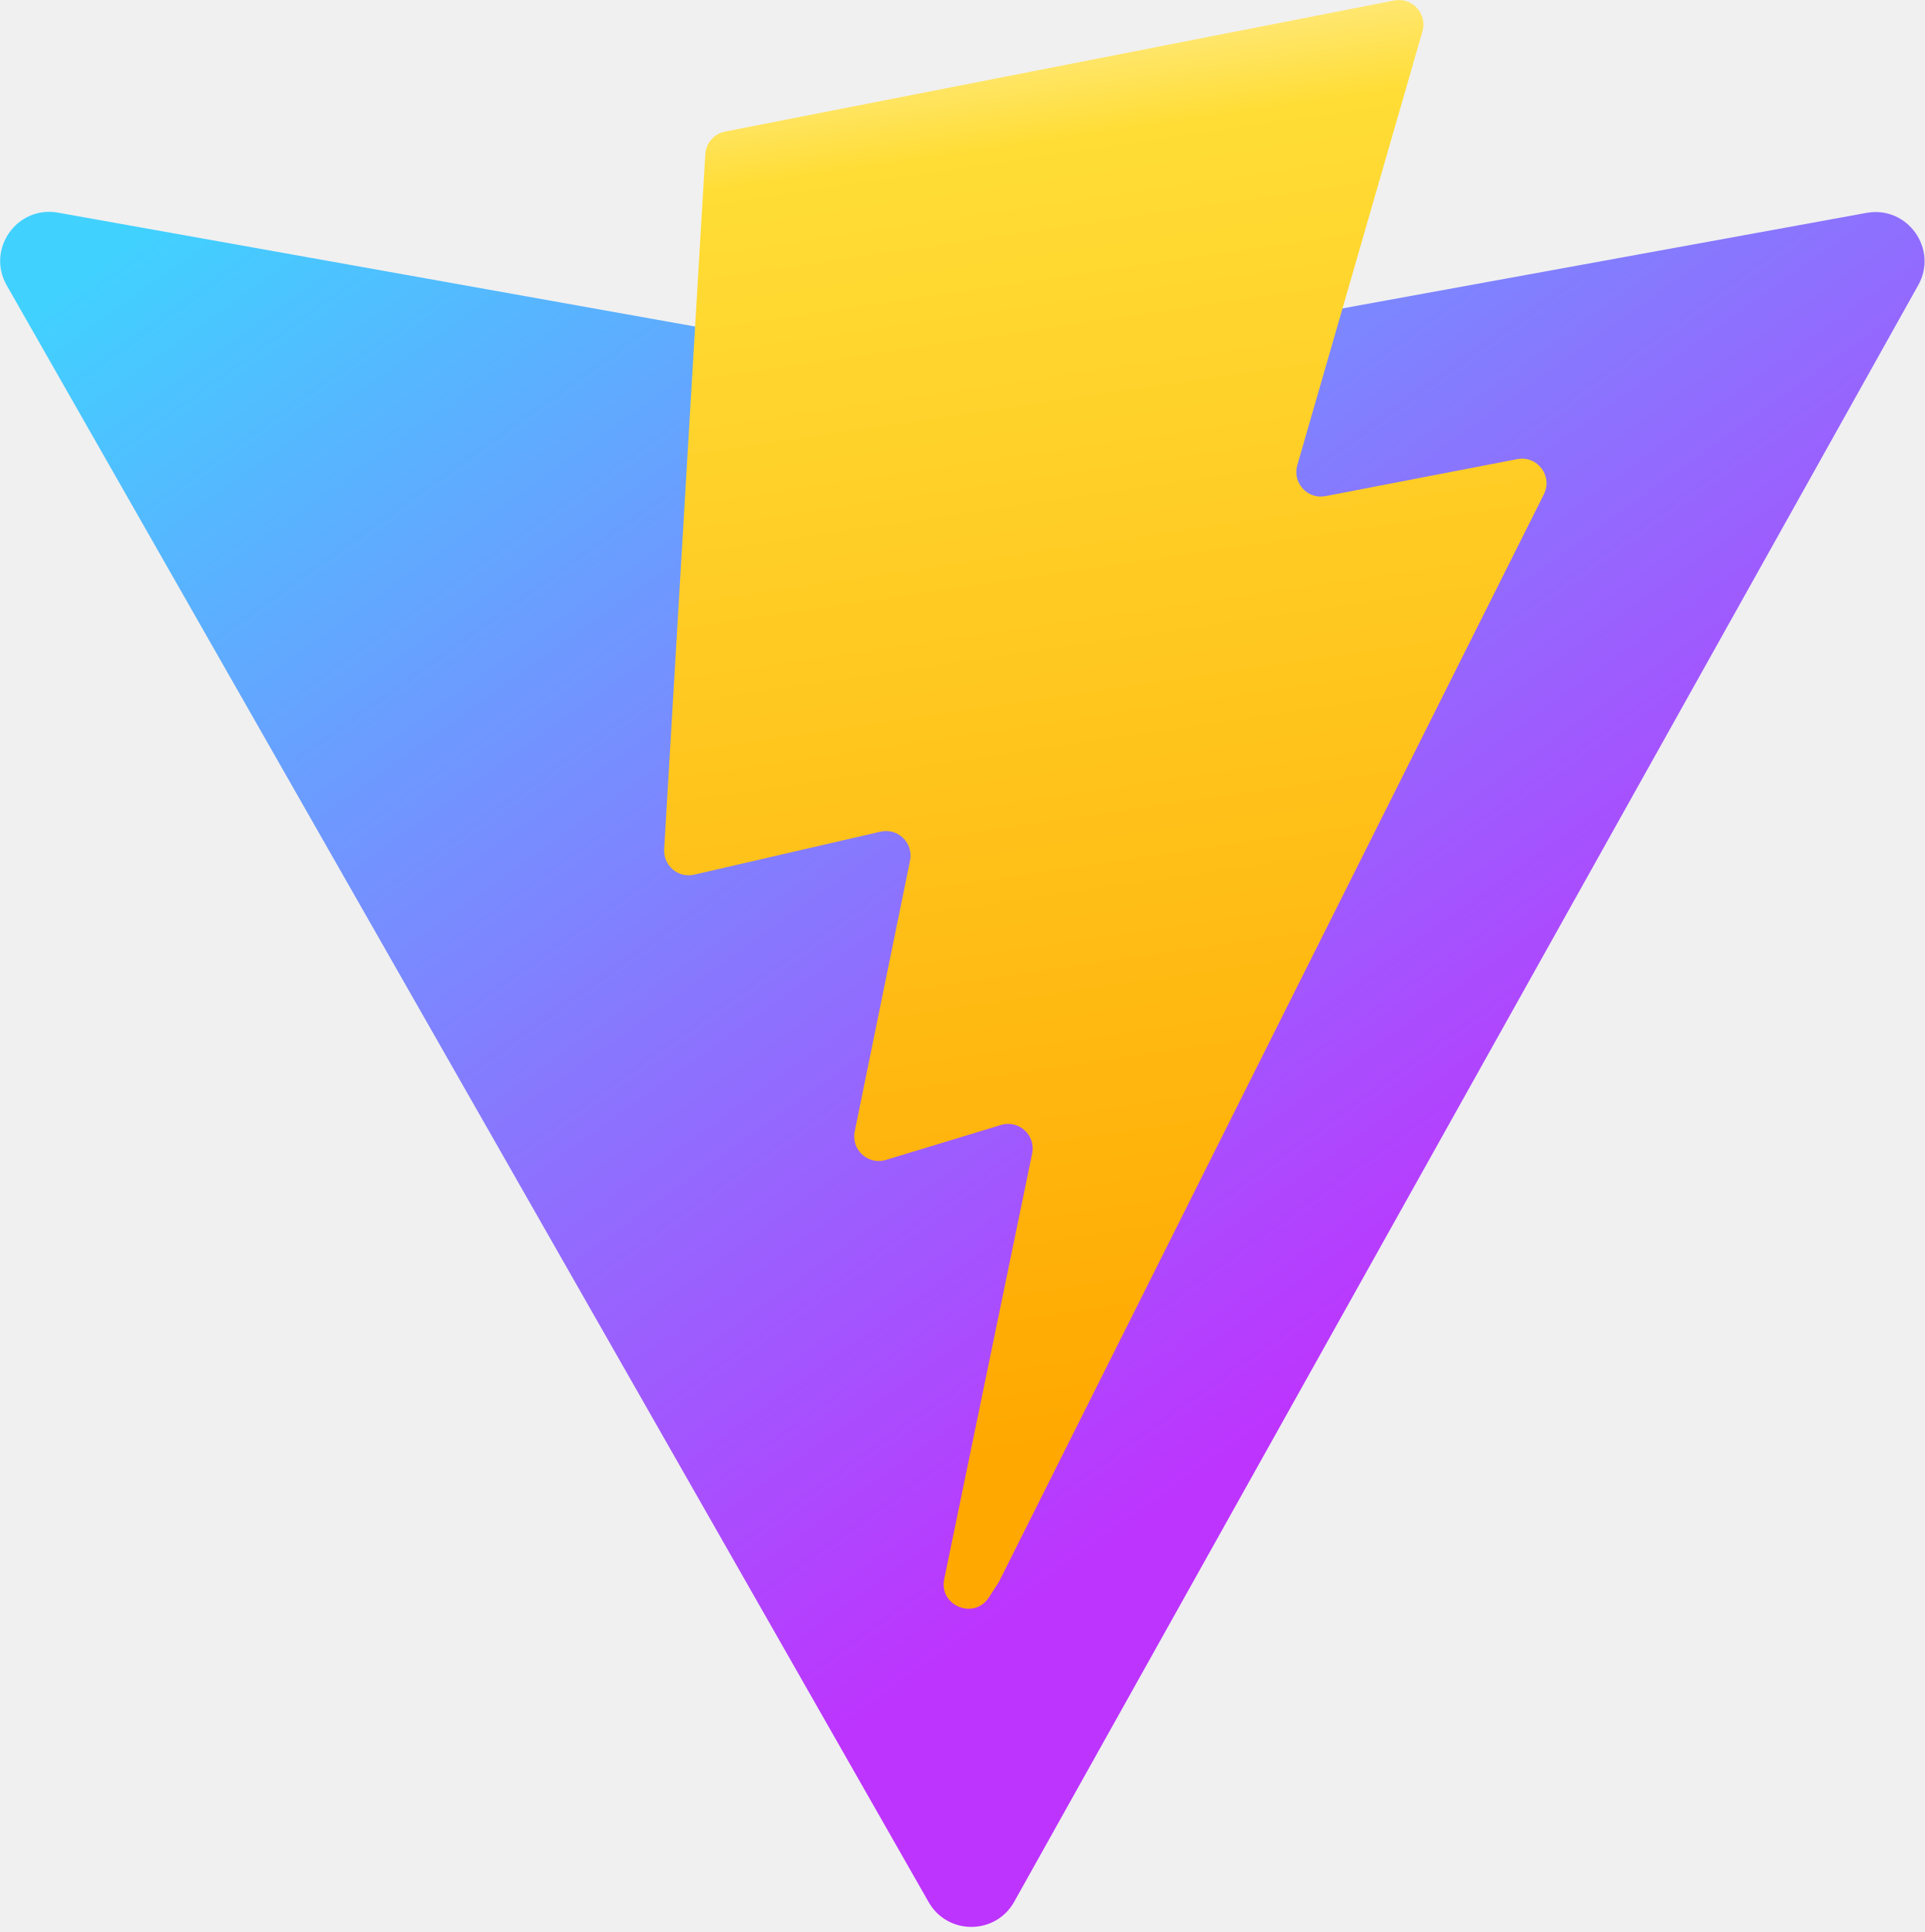
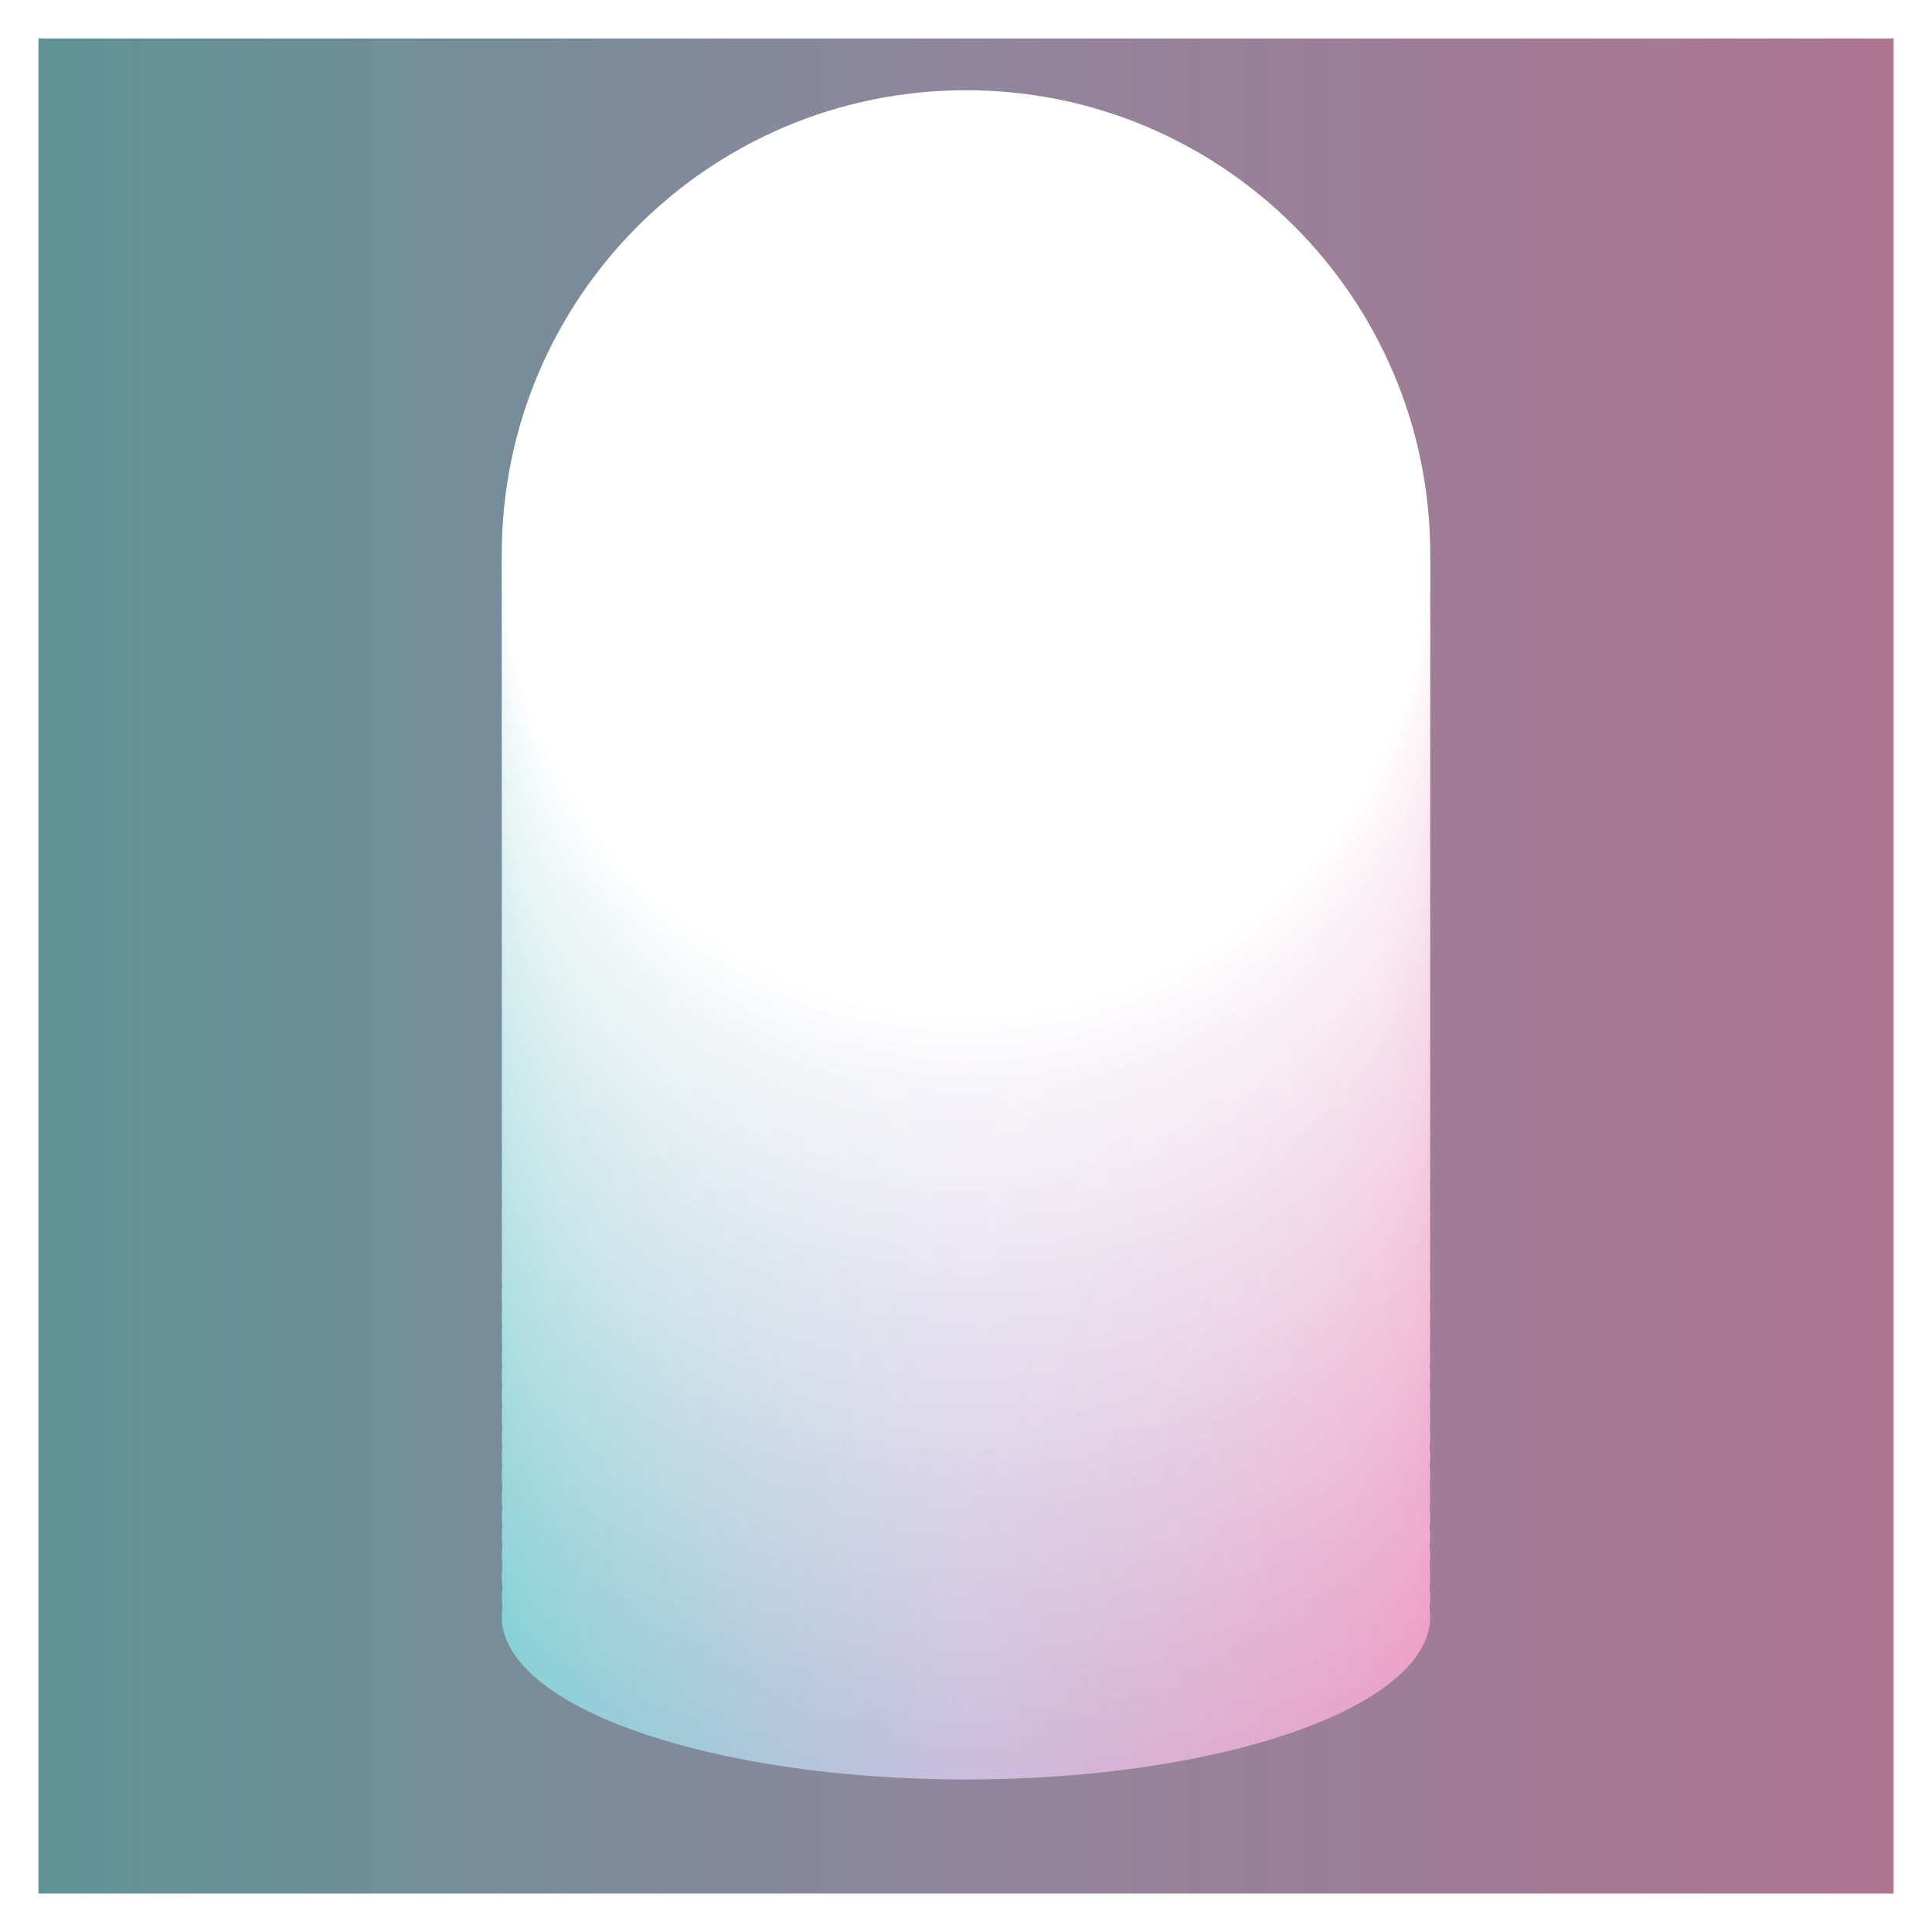
- <svg xmlns="http://www.w3.org/2000/svg" aria-hidden="true" role="img" class="iconify iconify--logos" width="31.88" height="32" preserveAspectRatio="xMidYMid meet" viewBox="0 0 256 257">
+ <svg xmlns="http://www.w3.org/2000/svg" id="Layer_2" data-name="Layer 2" viewBox="0 0 301.72 301.72">
  <defs>
-     <linearGradient id="IconifyId1813088fe1fbc01fb466" x1="-.828%" x2="57.636%" y1="7.652%" y2="78.411%">
-       <stop offset="0%" stop-color="#41D1FF" />
-       <stop offset="100%" stop-color="#BD34FE" />
-     </linearGradient>
-     <linearGradient id="IconifyId1813088fe1fbc01fb467" x1="43.376%" x2="50.316%" y1="2.242%" y2="89.03%">
-       <stop offset="0%" stop-color="#FFEA83" />
-       <stop offset="8.333%" stop-color="#FFDD35" />
-       <stop offset="100%" stop-color="#FFA800" />
+     <style>
+       .cls-1 {
+         fill: url(#linear-gradient-8);
+       }
+ 
+       .cls-2 {
+         fill: url(#linear-gradient-7);
+       }
+ 
+       .cls-3 {
+         fill: url(#linear-gradient-5);
+       }
+ 
+       .cls-4 {
+         fill: url(#linear-gradient-6);
+       }
+ 
+       .cls-5 {
+         fill: url(#linear-gradient-9);
+       }
+ 
+       .cls-6 {
+         fill: url(#linear-gradient-4);
+       }
+ 
+       .cls-7 {
+         fill: url(#linear-gradient-3);
+       }
+ 
+       .cls-8 {
+         fill: url(#linear-gradient-2);
+       }
+ 
+       .cls-9 {
+         fill: url(#linear-gradient);
+         stroke: #fff;
+         stroke-miterlimit: 10;
+         stroke-width: 6px;
+       }
+ 
+       .cls-10 {
+         fill: #fff;
+       }
+ 
+       .cls-11 {
+         fill: url(#linear-gradient-43);
+       }
+ 
+       .cls-12 {
+         fill: url(#linear-gradient-40);
+       }
+ 
+       .cls-13 {
+         fill: url(#linear-gradient-41);
+       }
+ 
+       .cls-14 {
+         fill: url(#linear-gradient-42);
+       }
+ 
+       .cls-15 {
+         fill: url(#linear-gradient-49);
+       }
+ 
+       .cls-16 {
+         fill: url(#linear-gradient-48);
+       }
+ 
+       .cls-17 {
+         fill: url(#linear-gradient-45);
+       }
+ 
+       .cls-18 {
+         fill: url(#linear-gradient-47);
+       }
+ 
+       .cls-19 {
+         fill: url(#linear-gradient-44);
+       }
+ 
+       .cls-20 {
+         fill: url(#linear-gradient-46);
+       }
+ 
+       .cls-21 {
+         fill: url(#linear-gradient-10);
+       }
+ 
+       .cls-22 {
+         fill: url(#linear-gradient-11);
+       }
+ 
+       .cls-23 {
+         fill: url(#linear-gradient-12);
+       }
+ 
+       .cls-24 {
+         fill: url(#linear-gradient-13);
+       }
+ 
+       .cls-25 {
+         fill: url(#linear-gradient-19);
+       }
+ 
+       .cls-26 {
+         fill: url(#linear-gradient-14);
+       }
+ 
+       .cls-27 {
+         fill: url(#linear-gradient-21);
+       }
+ 
+       .cls-28 {
+         fill: url(#linear-gradient-20);
+       }
+ 
+       .cls-29 {
+         fill: url(#linear-gradient-22);
+       }
+ 
+       .cls-30 {
+         fill: url(#linear-gradient-23);
+       }
+ 
+       .cls-31 {
+         fill: url(#linear-gradient-28);
+       }
+ 
+       .cls-32 {
+         fill: url(#linear-gradient-25);
+       }
+ 
+       .cls-33 {
+         fill: url(#linear-gradient-32);
+       }
+ 
+       .cls-34 {
+         fill: url(#linear-gradient-31);
+       }
+ 
+       .cls-35 {
+         fill: url(#linear-gradient-33);
+       }
+ 
+       .cls-36 {
+         fill: url(#linear-gradient-30);
+       }
+ 
+       .cls-37 {
+         fill: url(#linear-gradient-15);
+       }
+ 
+       .cls-38 {
+         fill: url(#linear-gradient-16);
+       }
+ 
+       .cls-39 {
+         fill: url(#linear-gradient-17);
+       }
+ 
+       .cls-40 {
+         fill: url(#linear-gradient-18);
+       }
+ 
+       .cls-41 {
+         fill: url(#linear-gradient-35);
+       }
+ 
+       .cls-42 {
+         fill: url(#linear-gradient-34);
+       }
+ 
+       .cls-43 {
+         fill: url(#linear-gradient-36);
+       }
+ 
+       .cls-44 {
+         fill: url(#linear-gradient-38);
+       }
+ 
+       .cls-45 {
+         fill: url(#linear-gradient-27);
+       }
+ 
+       .cls-46 {
+         fill: url(#linear-gradient-24);
+       }
+ 
+       .cls-47 {
+         fill: url(#linear-gradient-26);
+       }
+ 
+       .cls-48 {
+         fill: url(#linear-gradient-29);
+       }
+ 
+       .cls-49 {
+         fill: url(#linear-gradient-37);
+       }
+ 
+       .cls-50 {
+         fill: url(#linear-gradient-39);
+       }
+ 
+       .cls-51 {
+         fill: url(#linear-gradient-53);
+       }
+ 
+       .cls-52 {
+         fill: url(#linear-gradient-54);
+       }
+ 
+       .cls-53 {
+         fill: url(#linear-gradient-50);
+       }
+ 
+       .cls-54 {
+         fill: url(#linear-gradient-51);
+       }
+ 
+       .cls-55 {
+         fill: url(#linear-gradient-52);
+       }
+     </style>
+     <linearGradient id="linear-gradient" x1="3" y1="150.86" x2="298.72" y2="150.86" gradientUnits="userSpaceOnUse">
+       <stop offset="0" stop-color="#5e9396" />
+       <stop offset=".5" stop-color="#90869d" />
+       <stop offset=".6" stop-color="#96829a" />
+       <stop offset="1" stop-color="#ae7591" />
+     </linearGradient>
+     <linearGradient id="linear-gradient-2" x1="-915.54" y1="-845.31" x2="-770.54" y2="-845.31" gradientTransform="translate(993.9 1097.77)" gradientUnits="userSpaceOnUse">
+       <stop offset="0" stop-color="#87d2d7" />
+       <stop offset=".09" stop-color="#93ced8" />
+       <stop offset=".5" stop-color="#cbbede" />
+       <stop offset=".65" stop-color="#d6b4d6" />
+       <stop offset="1" stop-color="#eea1c7" />
+     </linearGradient>
+     <linearGradient id="linear-gradient-3" x1="-896.79" y1="-827.72" x2="-751.79" y2="-827.72" gradientTransform="translate(975.15 1077.06)" gradientUnits="userSpaceOnUse">
+       <stop offset="0" stop-color="#89d2d8" />
+       <stop offset=".08" stop-color="#94ced9" />
+       <stop offset=".5" stop-color="#ccbfde" />
+       <stop offset=".64" stop-color="#d6b6d7" />
+       <stop offset="1" stop-color="#eea3c8" />
+     </linearGradient>
+     <linearGradient id="linear-gradient-4" x1="-878.04" y1="-810.14" x2="-733.04" y2="-810.14" gradientTransform="translate(956.4 1056.35)" gradientUnits="userSpaceOnUse">
+       <stop offset="0" stop-color="#8cd3d8" />
+       <stop offset=".07" stop-color="#95d0d9" />
+       <stop offset=".5" stop-color="#cdc0df" />
+       <stop offset=".63" stop-color="#d6b8d8" />
+       <stop offset="1" stop-color="#eea5c9" />
+     </linearGradient>
+     <linearGradient id="linear-gradient-5" x1="-859.28" y1="-792.56" x2="-714.28" y2="-792.56" gradientTransform="translate(937.64 1035.64)" gradientUnits="userSpaceOnUse">
+       <stop offset="0" stop-color="#8ed4d9" />
+       <stop offset=".06" stop-color="#95d1d9" />
+       <stop offset=".5" stop-color="#cdc1e0" />
+       <stop offset=".63" stop-color="#d6b9d9" />
+       <stop offset="1" stop-color="#eea6ca" />
+     </linearGradient>
+     <linearGradient id="linear-gradient-6" x1="-840.53" y1="-774.98" x2="-695.53" y2="-774.98" gradientTransform="translate(918.89 1014.92)" gradientUnits="userSpaceOnUse">
+       <stop offset="0" stop-color="#90d5da" />
+       <stop offset=".05" stop-color="#96d3da" />
+       <stop offset=".5" stop-color="#cec3e0" />
+       <stop offset=".63" stop-color="#d7bbd9" />
+       <stop offset="1" stop-color="#efa8cb" />
+     </linearGradient>
+     <linearGradient id="linear-gradient-7" x1="-821.78" y1="-757.39" x2="-676.78" y2="-757.39" gradientTransform="translate(900.14 994.21)" gradientUnits="userSpaceOnUse">
+       <stop offset="0" stop-color="#93d5da" />
+       <stop offset=".04" stop-color="#97d3da" />
+       <stop offset=".5" stop-color="#cfc4e1" />
+       <stop offset=".62" stop-color="#d7bddb" />
+       <stop offset="1" stop-color="#efaacc" />
+     </linearGradient>
+     <linearGradient id="linear-gradient-8" x1="-803.02" y1="-739.81" x2="-658.02" y2="-739.81" gradientTransform="translate(881.39 973.5)" gradientUnits="userSpaceOnUse">
+       <stop offset="0" stop-color="#95d6db" />
+       <stop offset=".03" stop-color="#98d4db" />
+       <stop offset=".5" stop-color="#d0c5e1" />
+       <stop offset=".61" stop-color="#d7bedc" />
+       <stop offset="1" stop-color="#efabcd" />
+     </linearGradient>
+     <linearGradient id="linear-gradient-9" x1="-784.27" y1="-722.23" x2="-639.27" y2="-722.23" gradientTransform="translate(862.63 952.78)" gradientUnits="userSpaceOnUse">
+       <stop offset="0" stop-color="#97d7dc" />
+       <stop offset=".02" stop-color="#99d6dc" />
+       <stop offset=".5" stop-color="#d1c6e2" />
+       <stop offset=".6" stop-color="#d7c0dd" />
+       <stop offset="1" stop-color="#efadce" />
+     </linearGradient>
+     <linearGradient id="linear-gradient-10" x1="-765.52" y1="-704.64" x2="-620.52" y2="-704.64" gradientTransform="translate(843.88 932.07)" gradientUnits="userSpaceOnUse">
+       <stop offset="0" stop-color="#9ad8dc" />
+       <stop offset="0" stop-color="#9ad7dc" />
+       <stop offset=".5" stop-color="#d2c7e2" />
+       <stop offset=".6" stop-color="#d8c1dd" />
+       <stop offset="1" stop-color="#f0afcf" />
+     </linearGradient>
+     <linearGradient id="linear-gradient-11" x1="-746.77" y1="-687.06" x2="-601.77" y2="-687.06" gradientTransform="translate(825.13 911.36)" gradientUnits="userSpaceOnUse">
+       <stop offset="0" stop-color="#9cd8dd" />
+       <stop offset=".5" stop-color="#d3c8e3" />
+       <stop offset=".59" stop-color="#d8c3df" />
+       <stop offset="1" stop-color="#f0b0d0" />
+     </linearGradient>
+     <linearGradient id="linear-gradient-12" x1="-728.01" y1="-669.48" x2="-583.01" y2="-669.48" gradientTransform="translate(806.37 890.65)" gradientUnits="userSpaceOnUse">
+       <stop offset="0" stop-color="#9ed9de" />
+       <stop offset=".5" stop-color="#d3c9e4" />
+       <stop offset=".59" stop-color="#d8c4e0" />
+       <stop offset="1" stop-color="#f0b2d1" />
+     </linearGradient>
+     <linearGradient id="linear-gradient-13" x1="-709.26" y1="-651.9" x2="-564.26" y2="-651.9" gradientTransform="translate(787.62 869.93)" gradientUnits="userSpaceOnUse">
+       <stop offset="0" stop-color="#a0dade" />
+       <stop offset=".5" stop-color="#d4cae4" />
+       <stop offset=".57" stop-color="#d8c6e1" />
+       <stop offset="1" stop-color="#f0b4d2" />
+     </linearGradient>
+     <linearGradient id="linear-gradient-14" x1="-690.51" y1="-634.31" x2="-545.51" y2="-634.31" gradientTransform="translate(768.87 849.22)" gradientUnits="userSpaceOnUse">
+       <stop offset="0" stop-color="#a3dbdf" />
+       <stop offset=".5" stop-color="#d5cbe5" />
+       <stop offset=".57" stop-color="#d9c7e2" />
+       <stop offset="1" stop-color="#f1b6d3" />
+     </linearGradient>
+     <linearGradient id="linear-gradient-15" x1="-671.75" y1="-616.73" x2="-526.75" y2="-616.73" gradientTransform="translate(750.12 828.51)" gradientUnits="userSpaceOnUse">
+       <stop offset="0" stop-color="#a5dce0" />
+       <stop offset=".5" stop-color="#d6cce5" />
+       <stop offset=".56" stop-color="#d9c9e2" />
+       <stop offset="1" stop-color="#f1b7d4" />
+     </linearGradient>
+     <linearGradient id="linear-gradient-16" x1="-653" y1="-599.15" x2="-508" y2="-599.15" gradientTransform="translate(731.36 807.8)" gradientUnits="userSpaceOnUse">
+       <stop offset="0" stop-color="#a7dce0" />
+       <stop offset=".5" stop-color="#d7cee6" />
+       <stop offset=".54" stop-color="#d9cbe4" />
+       <stop offset="1" stop-color="#f1b9d5" />
+     </linearGradient>
+     <linearGradient id="linear-gradient-17" x1="-634.25" y1="-581.56" x2="-489.25" y2="-581.56" gradientTransform="translate(712.61 787.08)" gradientUnits="userSpaceOnUse">
+       <stop offset="0" stop-color="#a9dde1" />
+       <stop offset=".5" stop-color="#d8cfe7" />
+       <stop offset=".54" stop-color="#dacde5" />
+       <stop offset="1" stop-color="#f2bbd6" />
+     </linearGradient>
+     <linearGradient id="linear-gradient-18" x1="-615.5" y1="-563.98" x2="-470.5" y2="-563.98" gradientTransform="translate(693.86 766.37)" gradientUnits="userSpaceOnUse">
+       <stop offset="0" stop-color="#acdee2" />
+       <stop offset=".5" stop-color="#d9d0e7" />
+       <stop offset=".53" stop-color="#dacee6" />
+       <stop offset="1" stop-color="#f2bdd7" />
+     </linearGradient>
+     <linearGradient id="linear-gradient-19" x1="-596.74" y1="-546.4" x2="-451.74" y2="-546.4" gradientTransform="translate(675.1 745.66)" gradientUnits="userSpaceOnUse">
+       <stop offset="0" stop-color="#aedfe2" />
+       <stop offset=".5" stop-color="#dad1e8" />
+       <stop offset=".51" stop-color="#dad0e7" />
+       <stop offset="1" stop-color="#f2bed8" />
+     </linearGradient>
+     <linearGradient id="linear-gradient-20" x1="-577.99" y1="-528.82" x2="-432.99" y2="-528.82" gradientTransform="translate(656.35 724.94)" gradientUnits="userSpaceOnUse">
+       <stop offset="0" stop-color="#b0e0e3" />
+       <stop offset=".5" stop-color="#dad2e8" />
+       <stop offset=".53" stop-color="#dbd0e7" />
+       <stop offset="1" stop-color="#f3c0d9" />
+     </linearGradient>
+     <linearGradient id="linear-gradient-21" x1="-559.24" y1="-511.23" x2="-414.24" y2="-511.23" gradientTransform="translate(637.6 704.23)" gradientUnits="userSpaceOnUse">
+       <stop offset="0" stop-color="#b2e0e4" />
+       <stop offset=".5" stop-color="#dbd3e9" />
+       <stop offset=".51" stop-color="#dbd2e8" />
+       <stop offset="1" stop-color="#f3c2da" />
+     </linearGradient>
+     <linearGradient id="linear-gradient-22" x1="-540.48" y1="-493.65" x2="-395.48" y2="-493.65" gradientTransform="translate(618.85 683.52)" gradientUnits="userSpaceOnUse">
+       <stop offset="0" stop-color="#b5e1e4" />
+       <stop offset=".5" stop-color="#dcd4ea" />
+       <stop offset="1" stop-color="#f3c3db" />
+     </linearGradient>
+     <linearGradient id="linear-gradient-23" x1="-521.73" y1="-476.07" x2="-376.73" y2="-476.07" gradientTransform="translate(600.09 662.81)" gradientUnits="userSpaceOnUse">
+       <stop offset="0" stop-color="#b7e2e5" />
+       <stop offset=".5" stop-color="#ddd5ea" />
+       <stop offset="1" stop-color="#f3c5dc" />
+     </linearGradient>
+     <linearGradient id="linear-gradient-24" x1="-502.98" y1="-458.48" x2="-357.98" y2="-458.48" gradientTransform="translate(581.34 642.09)" gradientUnits="userSpaceOnUse">
+       <stop offset="0" stop-color="#b9e3e6" />
+       <stop offset=".5" stop-color="#ded6eb" />
+       <stop offset="1" stop-color="#f4c7dd" />
+     </linearGradient>
+     <linearGradient id="linear-gradient-25" x1="-484.23" y1="-440.9" x2="-339.23" y2="-440.9" gradientTransform="translate(562.59 621.38)" gradientUnits="userSpaceOnUse">
+       <stop offset="0" stop-color="#bbe4e6" />
+       <stop offset=".5" stop-color="#dfd8eb" />
+       <stop offset="1" stop-color="#f4c9de" />
+     </linearGradient>
+     <linearGradient id="linear-gradient-26" x1="-465.47" y1="-423.32" x2="-320.47" y2="-423.32" gradientTransform="translate(543.83 600.67)" gradientUnits="userSpaceOnUse">
+       <stop offset="0" stop-color="#bde5e7" />
+       <stop offset=".5" stop-color="#e0d9ec" />
+       <stop offset="1" stop-color="#f4cadf" />
+     </linearGradient>
+     <linearGradient id="linear-gradient-27" x1="-446.72" y1="-405.74" x2="-301.72" y2="-405.74" gradientTransform="translate(525.08 579.96)" gradientUnits="userSpaceOnUse">
+       <stop offset="0" stop-color="#c0e5e8" />
+       <stop offset=".5" stop-color="#e1daec" />
+       <stop offset="1" stop-color="#f5cce0" />
+     </linearGradient>
+     <linearGradient id="linear-gradient-28" x1="-427.97" y1="-388.15" x2="-282.97" y2="-388.15" gradientTransform="translate(506.33 559.24)" gradientUnits="userSpaceOnUse">
+       <stop offset="0" stop-color="#c2e6e9" />
+       <stop offset=".5" stop-color="#e2dbed" />
+       <stop offset="1" stop-color="#f5cee2" />
+     </linearGradient>
+     <linearGradient id="linear-gradient-29" x1="-409.21" y1="-370.57" x2="-264.21" y2="-370.57" gradientTransform="translate(487.58 538.53)" gradientUnits="userSpaceOnUse">
+       <stop offset="0" stop-color="#c4e7e9" />
+       <stop offset=".5" stop-color="#e3dcee" />
+       <stop offset="1" stop-color="#f5cfe3" />
+     </linearGradient>
+     <linearGradient id="linear-gradient-30" x1="-390.46" y1="-352.99" x2="-245.46" y2="-352.99" gradientTransform="translate(468.82 517.82)" gradientUnits="userSpaceOnUse">
+       <stop offset="0" stop-color="#c6e8ea" />
+       <stop offset=".5" stop-color="#e4ddee" />
+       <stop offset="1" stop-color="#f6d1e4" />
+     </linearGradient>
+     <linearGradient id="linear-gradient-31" x1="-371.71" y1="-335.4" x2="-226.71" y2="-335.4" gradientTransform="translate(450.07 497.1)" gradientUnits="userSpaceOnUse">
+       <stop offset="0" stop-color="#c8e9eb" />
+       <stop offset=".5" stop-color="#e4deef" />
+       <stop offset="1" stop-color="#f6d3e5" />
+     </linearGradient>
+     <linearGradient id="linear-gradient-32" x1="-352.96" y1="-317.82" x2="-207.96" y2="-317.82" gradientTransform="translate(431.32 476.39)" gradientUnits="userSpaceOnUse">
+       <stop offset="0" stop-color="#cae9eb" />
+       <stop offset=".5" stop-color="#e5e0ef" />
+       <stop offset="1" stop-color="#f6d5e6" />
+     </linearGradient>
+     <linearGradient id="linear-gradient-33" x1="-334.2" y1="-300.24" x2="-189.2" y2="-300.24" gradientTransform="translate(412.56 455.68)" gradientUnits="userSpaceOnUse">
+       <stop offset="0" stop-color="#cdeaec" />
+       <stop offset=".5" stop-color="#e6e1f0" />
+       <stop offset="1" stop-color="#f7d6e7" />
+     </linearGradient>
+     <linearGradient id="linear-gradient-34" x1="-315.45" y1="-282.65" x2="-170.45" y2="-282.65" gradientTransform="translate(393.81 434.97)" gradientUnits="userSpaceOnUse">
+       <stop offset="0" stop-color="#cfebed" />
+       <stop offset=".5" stop-color="#e7e2f1" />
+       <stop offset="1" stop-color="#f7d8e8" />
+     </linearGradient>
+     <linearGradient id="linear-gradient-35" x1="-296.7" y1="-265.07" x2="-151.7" y2="-265.07" gradientTransform="translate(375.06 414.25)" gradientUnits="userSpaceOnUse">
+       <stop offset="0" stop-color="#d1eced" />
+       <stop offset=".5" stop-color="#e8e3f1" />
+       <stop offset="1" stop-color="#f7dae9" />
+     </linearGradient>
+     <linearGradient id="linear-gradient-36" x1="-277.94" y1="-247.49" x2="-132.94" y2="-247.49" gradientTransform="translate(356.3 393.54)" gradientUnits="userSpaceOnUse">
+       <stop offset="0" stop-color="#d3edee" />
+       <stop offset=".5" stop-color="#e9e4f2" />
+       <stop offset="1" stop-color="#f8dbea" />
+     </linearGradient>
+     <linearGradient id="linear-gradient-37" x1="-259.19" y1="-229.91" x2="-114.19" y2="-229.91" gradientTransform="translate(337.55 372.83)" gradientUnits="userSpaceOnUse">
+       <stop offset="0" stop-color="#d5eeef" />
+       <stop offset=".5" stop-color="#eae6f2" />
+       <stop offset="1" stop-color="#f8ddeb" />
+     </linearGradient>
+     <linearGradient id="linear-gradient-38" x1="-240.44" y1="-212.32" x2="-95.44" y2="-212.32" gradientTransform="translate(318.8 352.12)" gradientUnits="userSpaceOnUse">
+       <stop offset="0" stop-color="#d7efef" />
+       <stop offset=".5" stop-color="#ebe7f3" />
+       <stop offset="1" stop-color="#f8dfec" />
+     </linearGradient>
+     <linearGradient id="linear-gradient-39" x1="-221.69" y1="-194.74" x2="-76.69" y2="-194.74" gradientTransform="translate(300.05 331.4)" gradientUnits="userSpaceOnUse">
+       <stop offset="0" stop-color="#daeff0" />
+       <stop offset=".5" stop-color="#ece8f4" />
+       <stop offset="1" stop-color="#f9e1ed" />
+     </linearGradient>
+     <linearGradient id="linear-gradient-40" x1="-202.93" y1="-177.16" x2="-57.93" y2="-177.16" gradientTransform="translate(281.29 310.69)" gradientUnits="userSpaceOnUse">
+       <stop offset="0" stop-color="#dcf0f1" />
+       <stop offset=".5" stop-color="#ede9f4" />
+       <stop offset="1" stop-color="#f9e2ee" />
+     </linearGradient>
+     <linearGradient id="linear-gradient-41" x1="-184.18" y1="-159.57" x2="-39.18" y2="-159.57" gradientTransform="translate(262.54 289.98)" gradientUnits="userSpaceOnUse">
+       <stop offset="0" stop-color="#def1f2" />
+       <stop offset=".5" stop-color="#eeeaf5" />
+       <stop offset="1" stop-color="#f9e4ef" />
+     </linearGradient>
+     <linearGradient id="linear-gradient-42" x1="-165.43" y1="-141.99" x2="-20.43" y2="-141.99" gradientTransform="translate(243.79 269.27)" gradientUnits="userSpaceOnUse">
+       <stop offset="0" stop-color="#e0f2f2" />
+       <stop offset=".5" stop-color="#efebf5" />
+       <stop offset="1" stop-color="#fae6f0" />
+     </linearGradient>
+     <linearGradient id="linear-gradient-43" x1="-146.67" y1="-124.41" x2="-1.67" y2="-124.41" gradientTransform="translate(225.03 248.55)" gradientUnits="userSpaceOnUse">
+       <stop offset="0" stop-color="#e2f3f3" />
+       <stop offset=".5" stop-color="#f0edf6" />
+       <stop offset="1" stop-color="#fae7f1" />
+     </linearGradient>
+     <linearGradient id="linear-gradient-44" x1="-127.92" y1="-106.83" x2="17.08" y2="-106.83" gradientTransform="translate(206.28 227.84)" gradientUnits="userSpaceOnUse">
+       <stop offset="0" stop-color="#e4f4f4" />
+       <stop offset=".5" stop-color="#f1eef7" />
+       <stop offset="1" stop-color="#fbe9f2" />
+     </linearGradient>
+     <linearGradient id="linear-gradient-45" x1="-109.17" y1="-89.24" x2="35.83" y2="-89.24" gradientTransform="translate(187.53 207.13)" gradientUnits="userSpaceOnUse">
+       <stop offset="0" stop-color="#e7f5f5" />
+       <stop offset=".5" stop-color="#f2eff7" />
+       <stop offset="1" stop-color="#fbebf3" />
+     </linearGradient>
+     <linearGradient id="linear-gradient-46" x1="-90.42" y1="-71.66" x2="54.58" y2="-71.66" gradientTransform="translate(168.78 186.41)" gradientUnits="userSpaceOnUse">
+       <stop offset="0" stop-color="#e9f6f5" />
+       <stop offset=".5" stop-color="#f3f0f8" />
+       <stop offset="1" stop-color="#fbedf4" />
+     </linearGradient>
+     <linearGradient id="linear-gradient-47" x1="-71.66" y1="-54.08" x2="73.34" y2="-54.08" gradientTransform="translate(150.02 165.7)" gradientUnits="userSpaceOnUse">
+       <stop offset="0" stop-color="#ebf6f6" />
+       <stop offset=".5" stop-color="#f4f2f8" />
+       <stop offset="1" stop-color="#fceef5" />
+     </linearGradient>
+     <linearGradient id="linear-gradient-48" x1="-52.91" y1="-36.49" x2="92.09" y2="-36.49" gradientTransform="translate(131.27 144.99)" gradientUnits="userSpaceOnUse">
+       <stop offset="0" stop-color="#edf7f7" />
+       <stop offset=".5" stop-color="#f5f3f9" />
+       <stop offset="1" stop-color="#fcf0f6" />
+     </linearGradient>
+     <linearGradient id="linear-gradient-49" x1="-34.16" y1="-18.91" x2="110.84" y2="-18.91" gradientTransform="translate(112.52 124.28)" gradientUnits="userSpaceOnUse">
+       <stop offset="0" stop-color="#eff8f8" />
+       <stop offset=".5" stop-color="#f6f4fa" />
+       <stop offset="1" stop-color="#fcf2f7" />
+     </linearGradient>
+     <linearGradient id="linear-gradient-50" x1="-15.4" y1="-1.33" x2="129.6" y2="-1.33" gradientTransform="translate(93.76 103.56)" gradientUnits="userSpaceOnUse">
+       <stop offset="0" stop-color="#f1f9f9" />
+       <stop offset=".5" stop-color="#f7f6fa" />
+       <stop offset="1" stop-color="#fdf4f8" />
+     </linearGradient>
+     <linearGradient id="linear-gradient-51" x1="3.35" y1="16.25" x2="148.35" y2="16.25" gradientTransform="translate(75.01 82.85)" gradientUnits="userSpaceOnUse">
+       <stop offset="0" stop-color="#f3fafa" />
+       <stop offset=".5" stop-color="#f9f7fb" />
+       <stop offset="1" stop-color="#fdf5f9" />
+     </linearGradient>
+     <linearGradient id="linear-gradient-52" x1="22.1" y1="33.84" x2="167.1" y2="33.84" gradientTransform="translate(56.26 62.14)" gradientUnits="userSpaceOnUse">
+       <stop offset="0" stop-color="#f6fbfb" />
+       <stop offset=".5" stop-color="#faf9fc" />
+       <stop offset="1" stop-color="#fef7fa" />
+     </linearGradient>
+     <linearGradient id="linear-gradient-53" x1="40.86" y1="51.42" x2="185.86" y2="51.42" gradientTransform="translate(37.51 41.43)" gradientUnits="userSpaceOnUse">
+       <stop offset="0" stop-color="#f8fcfc" />
+       <stop offset=".5" stop-color="#fbfbfd" />
+       <stop offset="1" stop-color="#fef9fc" />
+     </linearGradient>
+     <linearGradient id="linear-gradient-54" x1="59.61" y1="69" x2="204.61" y2="69" gradientTransform="translate(18.75 20.71)" gradientUnits="userSpaceOnUse">
+       <stop offset="0" stop-color="#fbfdfe" />
+       <stop offset=".5" stop-color="#fdfdfe" />
+       <stop offset="1" stop-color="#fefcfd" />
    </linearGradient>
  </defs>
-   <path fill="url(#IconifyId1813088fe1fbc01fb466)" d="M255.153 37.938L134.897 252.976c-2.483 4.44-8.862 4.466-11.382.048L.875 37.958c-2.746-4.814 1.371-10.646 6.827-9.67l120.385 21.517a6.537 6.537 0 0 0 2.322-.004l117.867-21.483c5.438-.991 9.574 4.796 6.877 9.62Z" />
-   <path fill="url(#IconifyId1813088fe1fbc01fb467)" d="M185.432.063L96.44 17.501a3.268 3.268 0 0 0-2.634 3.014l-5.474 92.456a3.268 3.268 0 0 0 3.997 3.378l24.777-5.718c2.318-.535 4.413 1.507 3.936 3.838l-7.361 36.047c-.495 2.426 1.782 4.5 4.151 3.78l15.304-4.649c2.372-.72 4.652 1.36 4.15 3.788l-11.698 56.621c-.732 3.542 3.979 5.473 5.943 2.437l1.313-2.028l72.516-144.72c1.215-2.423-.88-5.186-3.54-4.672l-25.505 4.922c-2.396.462-4.435-1.77-3.759-4.114l16.646-57.705c.677-2.35-1.37-4.583-3.769-4.113Z" />
+   <g id="Layer_1-2" data-name="Layer 1">
+     <rect class="cls-9" x="3" y="3" width="295.72" height="295.72" />
+     <g>
+       <ellipse class="cls-8" cx="150.86" cy="252.47" rx="72.5" ry="25.43" />
+       <ellipse class="cls-7" cx="150.86" cy="249.34" rx="72.5" ry="26.32" />
+       <ellipse class="cls-6" cx="150.86" cy="246.21" rx="72.5" ry="27.21" />
+       <ellipse class="cls-3" cx="150.86" cy="243.08" rx="72.5" ry="28.09" />
+       <ellipse class="cls-4" cx="150.86" cy="239.95" rx="72.5" ry="28.98" />
+       <ellipse class="cls-2" cx="150.86" cy="236.82" rx="72.5" ry="29.87" />
+       <ellipse class="cls-1" cx="150.86" cy="233.69" rx="72.5" ry="30.76" />
+       <ellipse class="cls-5" cx="150.86" cy="230.56" rx="72.5" ry="31.65" />
+       <ellipse class="cls-21" cx="150.86" cy="227.43" rx="72.5" ry="32.53" />
+       <ellipse class="cls-22" cx="150.86" cy="224.3" rx="72.5" ry="33.42" />
+       <ellipse class="cls-23" cx="150.86" cy="221.17" rx="72.5" ry="34.31" />
+       <ellipse class="cls-24" cx="150.86" cy="218.04" rx="72.5" ry="35.2" />
+       <ellipse class="cls-26" cx="150.86" cy="214.91" rx="72.5" ry="36.09" />
+       <ellipse class="cls-37" cx="150.86" cy="211.78" rx="72.5" ry="36.97" />
+       <ellipse class="cls-38" cx="150.86" cy="208.65" rx="72.5" ry="37.86" />
+       <ellipse class="cls-39" cx="150.86" cy="205.52" rx="72.5" ry="38.75" />
+       <ellipse class="cls-40" cx="150.86" cy="202.39" rx="72.5" ry="39.64" />
+       <ellipse class="cls-25" cx="150.86" cy="199.26" rx="72.5" ry="40.53" />
+       <ellipse class="cls-28" cx="150.86" cy="196.13" rx="72.5" ry="41.42" />
+       <ellipse class="cls-27" cx="150.86" cy="193" rx="72.5" ry="42.3" />
+       <ellipse class="cls-29" cx="150.86" cy="189.87" rx="72.5" ry="43.19" />
+       <ellipse class="cls-30" cx="150.86" cy="186.74" rx="72.5" ry="44.08" />
+       <ellipse class="cls-46" cx="150.86" cy="183.61" rx="72.5" ry="44.97" />
+       <ellipse class="cls-32" cx="150.86" cy="180.48" rx="72.5" ry="45.86" />
+       <ellipse class="cls-47" cx="150.86" cy="177.35" rx="72.5" ry="46.74" />
+       <ellipse class="cls-45" cx="150.86" cy="174.22" rx="72.5" ry="47.63" />
+       <ellipse class="cls-31" cx="150.86" cy="171.09" rx="72.5" ry="48.52" />
+       <ellipse class="cls-48" cx="150.86" cy="167.96" rx="72.5" ry="49.41" />
+       <ellipse class="cls-36" cx="150.86" cy="164.83" rx="72.5" ry="50.3" />
+       <ellipse class="cls-34" cx="150.86" cy="161.7" rx="72.5" ry="51.18" />
+       <ellipse class="cls-33" cx="150.86" cy="158.57" rx="72.5" ry="52.07" />
+       <ellipse class="cls-35" cx="150.86" cy="155.44" rx="72.5" ry="52.96" />
+       <ellipse class="cls-42" cx="150.86" cy="152.31" rx="72.5" ry="53.85" />
+       <ellipse class="cls-41" cx="150.86" cy="149.18" rx="72.5" ry="54.74" />
+       <ellipse class="cls-43" cx="150.86" cy="146.05" rx="72.5" ry="55.63" />
+       <ellipse class="cls-49" cx="150.86" cy="142.92" rx="72.5" ry="56.51" />
+       <ellipse class="cls-44" cx="150.86" cy="139.79" rx="72.5" ry="57.4" />
+       <ellipse class="cls-50" cx="150.86" cy="136.66" rx="72.5" ry="58.29" />
+       <ellipse class="cls-12" cx="150.86" cy="133.53" rx="72.5" ry="59.18" />
+       <ellipse class="cls-13" cx="150.86" cy="130.4" rx="72.5" ry="60.07" />
+       <ellipse class="cls-14" cx="150.86" cy="127.27" rx="72.5" ry="60.95" />
+       <ellipse class="cls-11" cx="150.86" cy="124.14" rx="72.5" ry="61.84" />
+       <ellipse class="cls-19" cx="150.86" cy="121.01" rx="72.5" ry="62.73" />
+       <ellipse class="cls-17" cx="150.86" cy="117.88" rx="72.5" ry="63.62" />
+       <ellipse class="cls-20" cx="150.86" cy="114.75" rx="72.5" ry="64.51" />
+       <ellipse class="cls-18" cx="150.86" cy="111.62" rx="72.5" ry="65.39" />
+       <ellipse class="cls-16" cx="150.86" cy="108.49" rx="72.5" ry="66.28" />
+       <ellipse class="cls-15" cx="150.86" cy="105.36" rx="72.5" ry="67.17" />
+       <ellipse class="cls-53" cx="150.86" cy="102.23" rx="72.5" ry="68.06" />
+       <ellipse class="cls-54" cx="150.86" cy="99.11" rx="72.5" ry="68.95" />
+       <ellipse class="cls-55" cx="150.86" cy="95.98" rx="72.5" ry="69.84" />
+       <ellipse class="cls-51" cx="150.86" cy="92.85" rx="72.5" ry="70.72" />
+       <ellipse class="cls-52" cx="150.86" cy="89.72" rx="72.5" ry="71.61" />
+       <circle class="cls-10" cx="150.86" cy="86.59" r="72.5" />
+     </g>
+   </g>
</svg>
